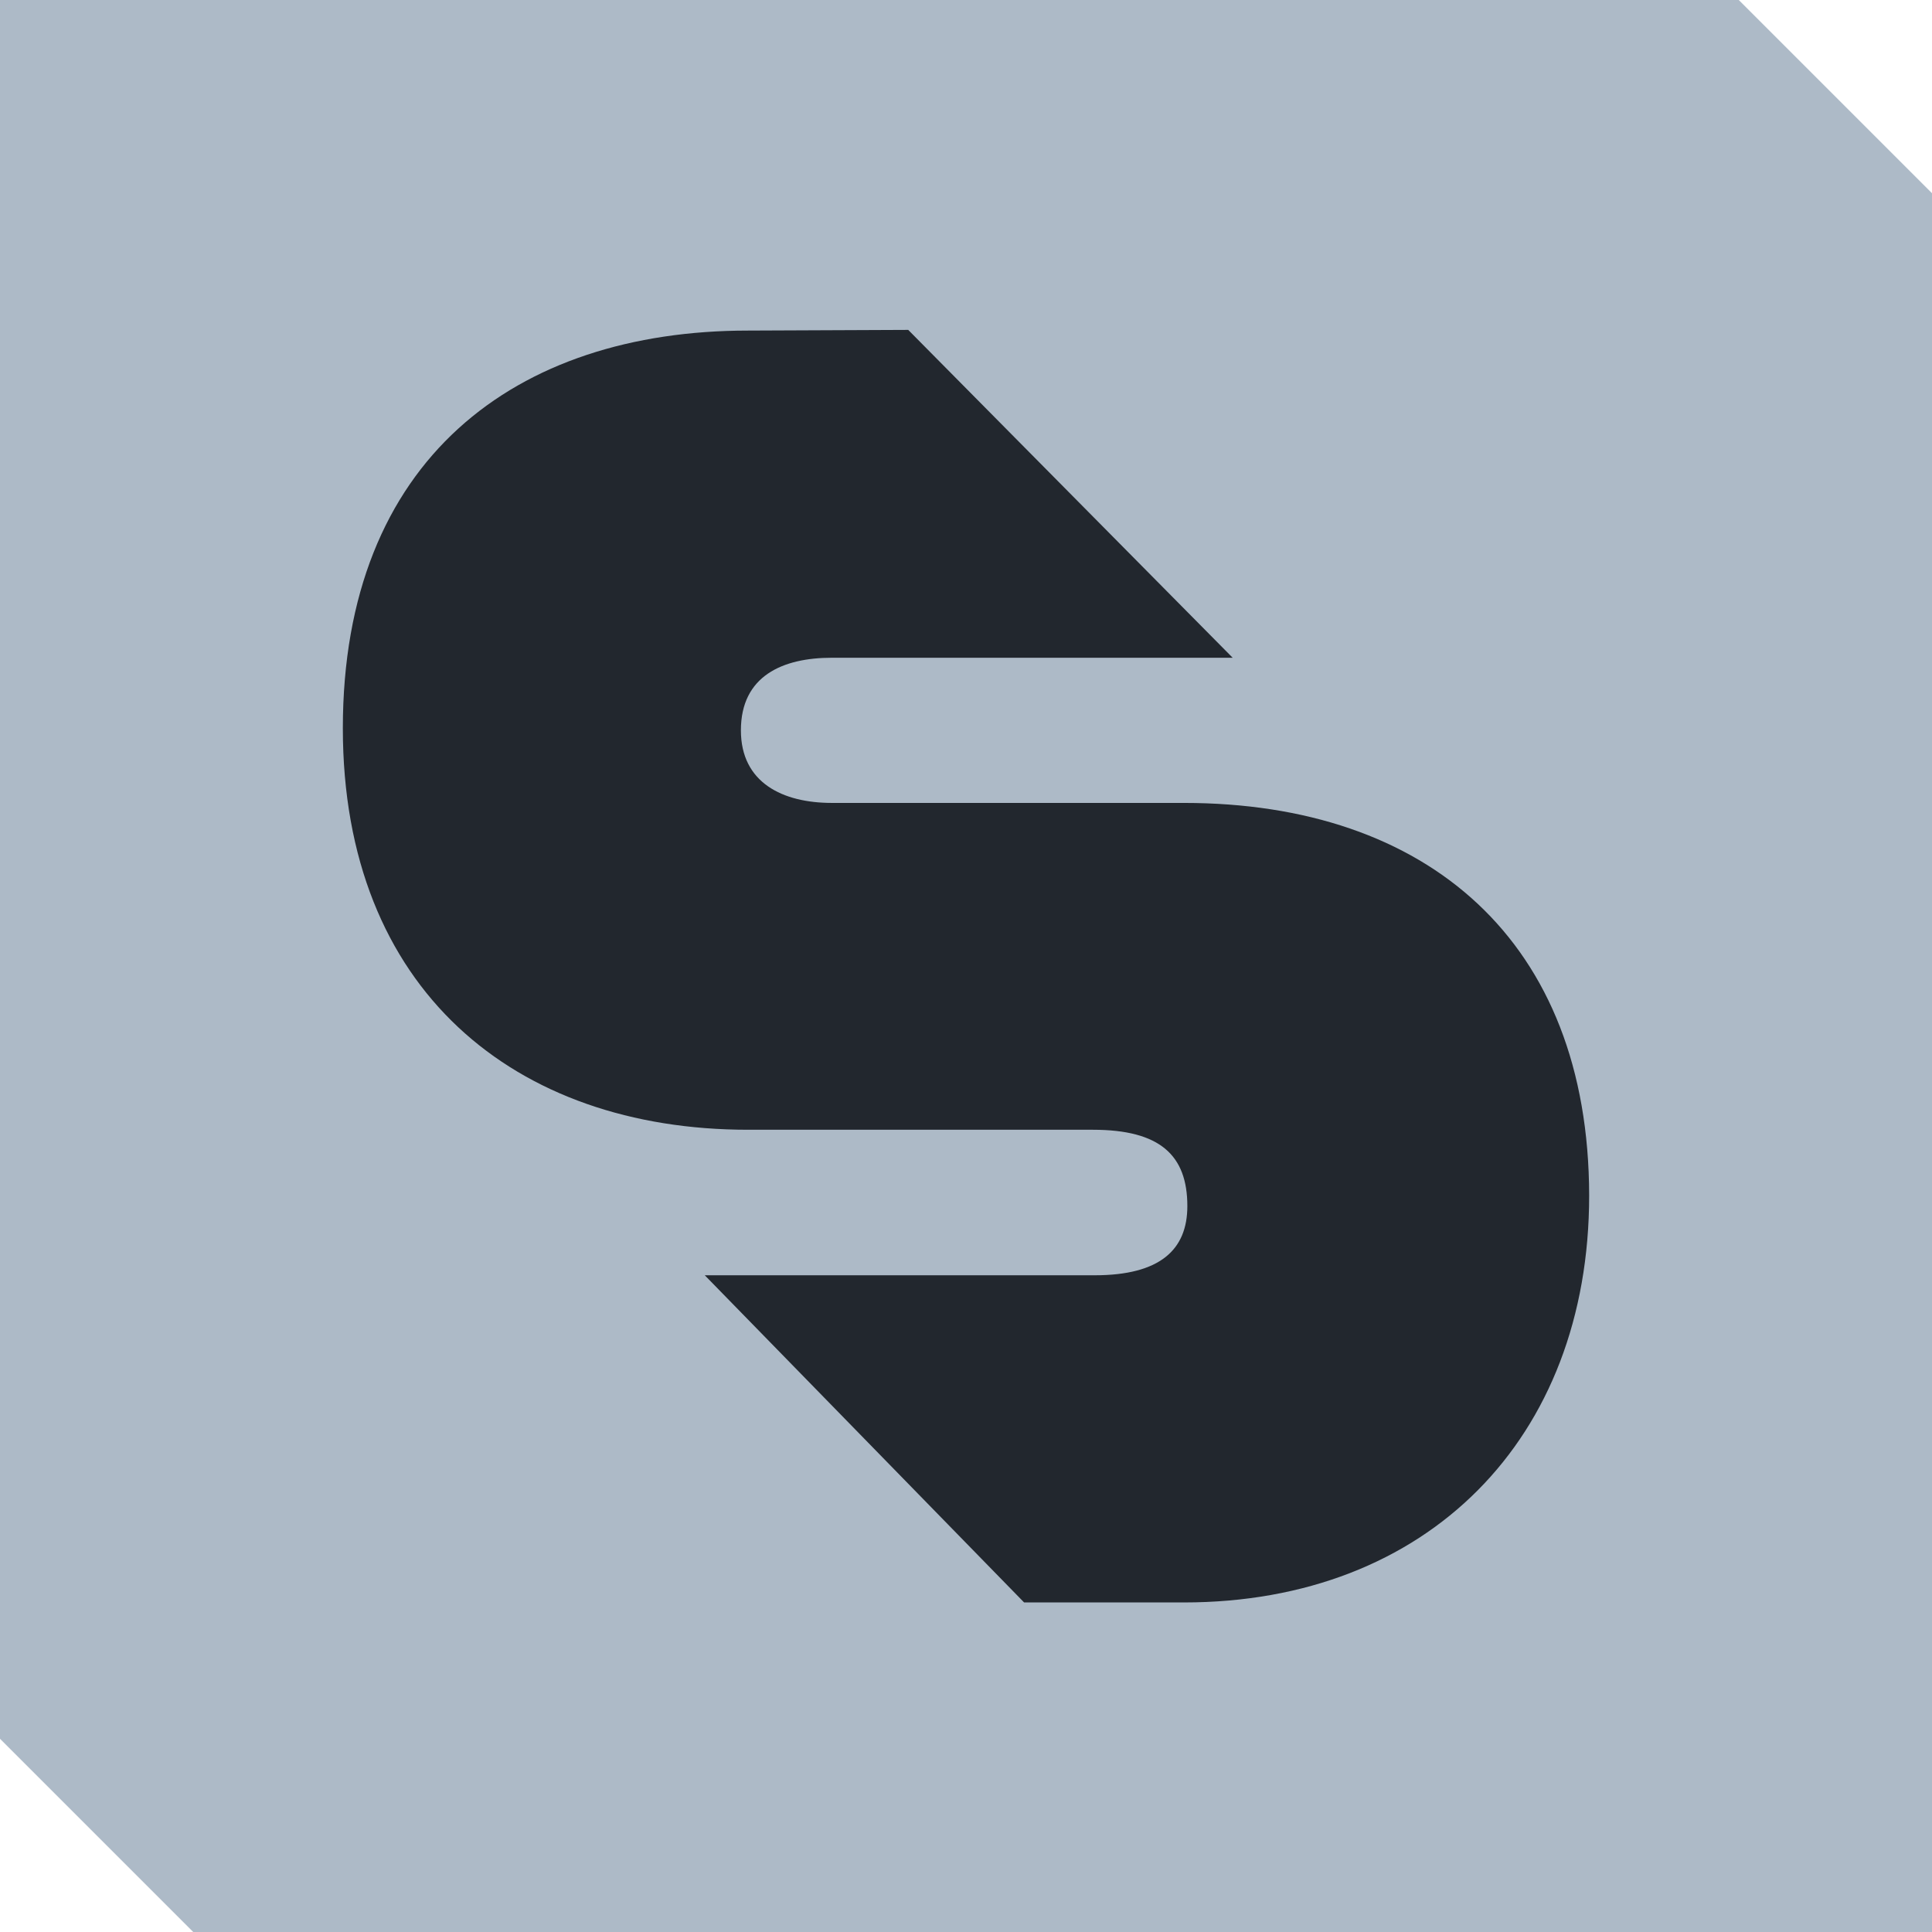
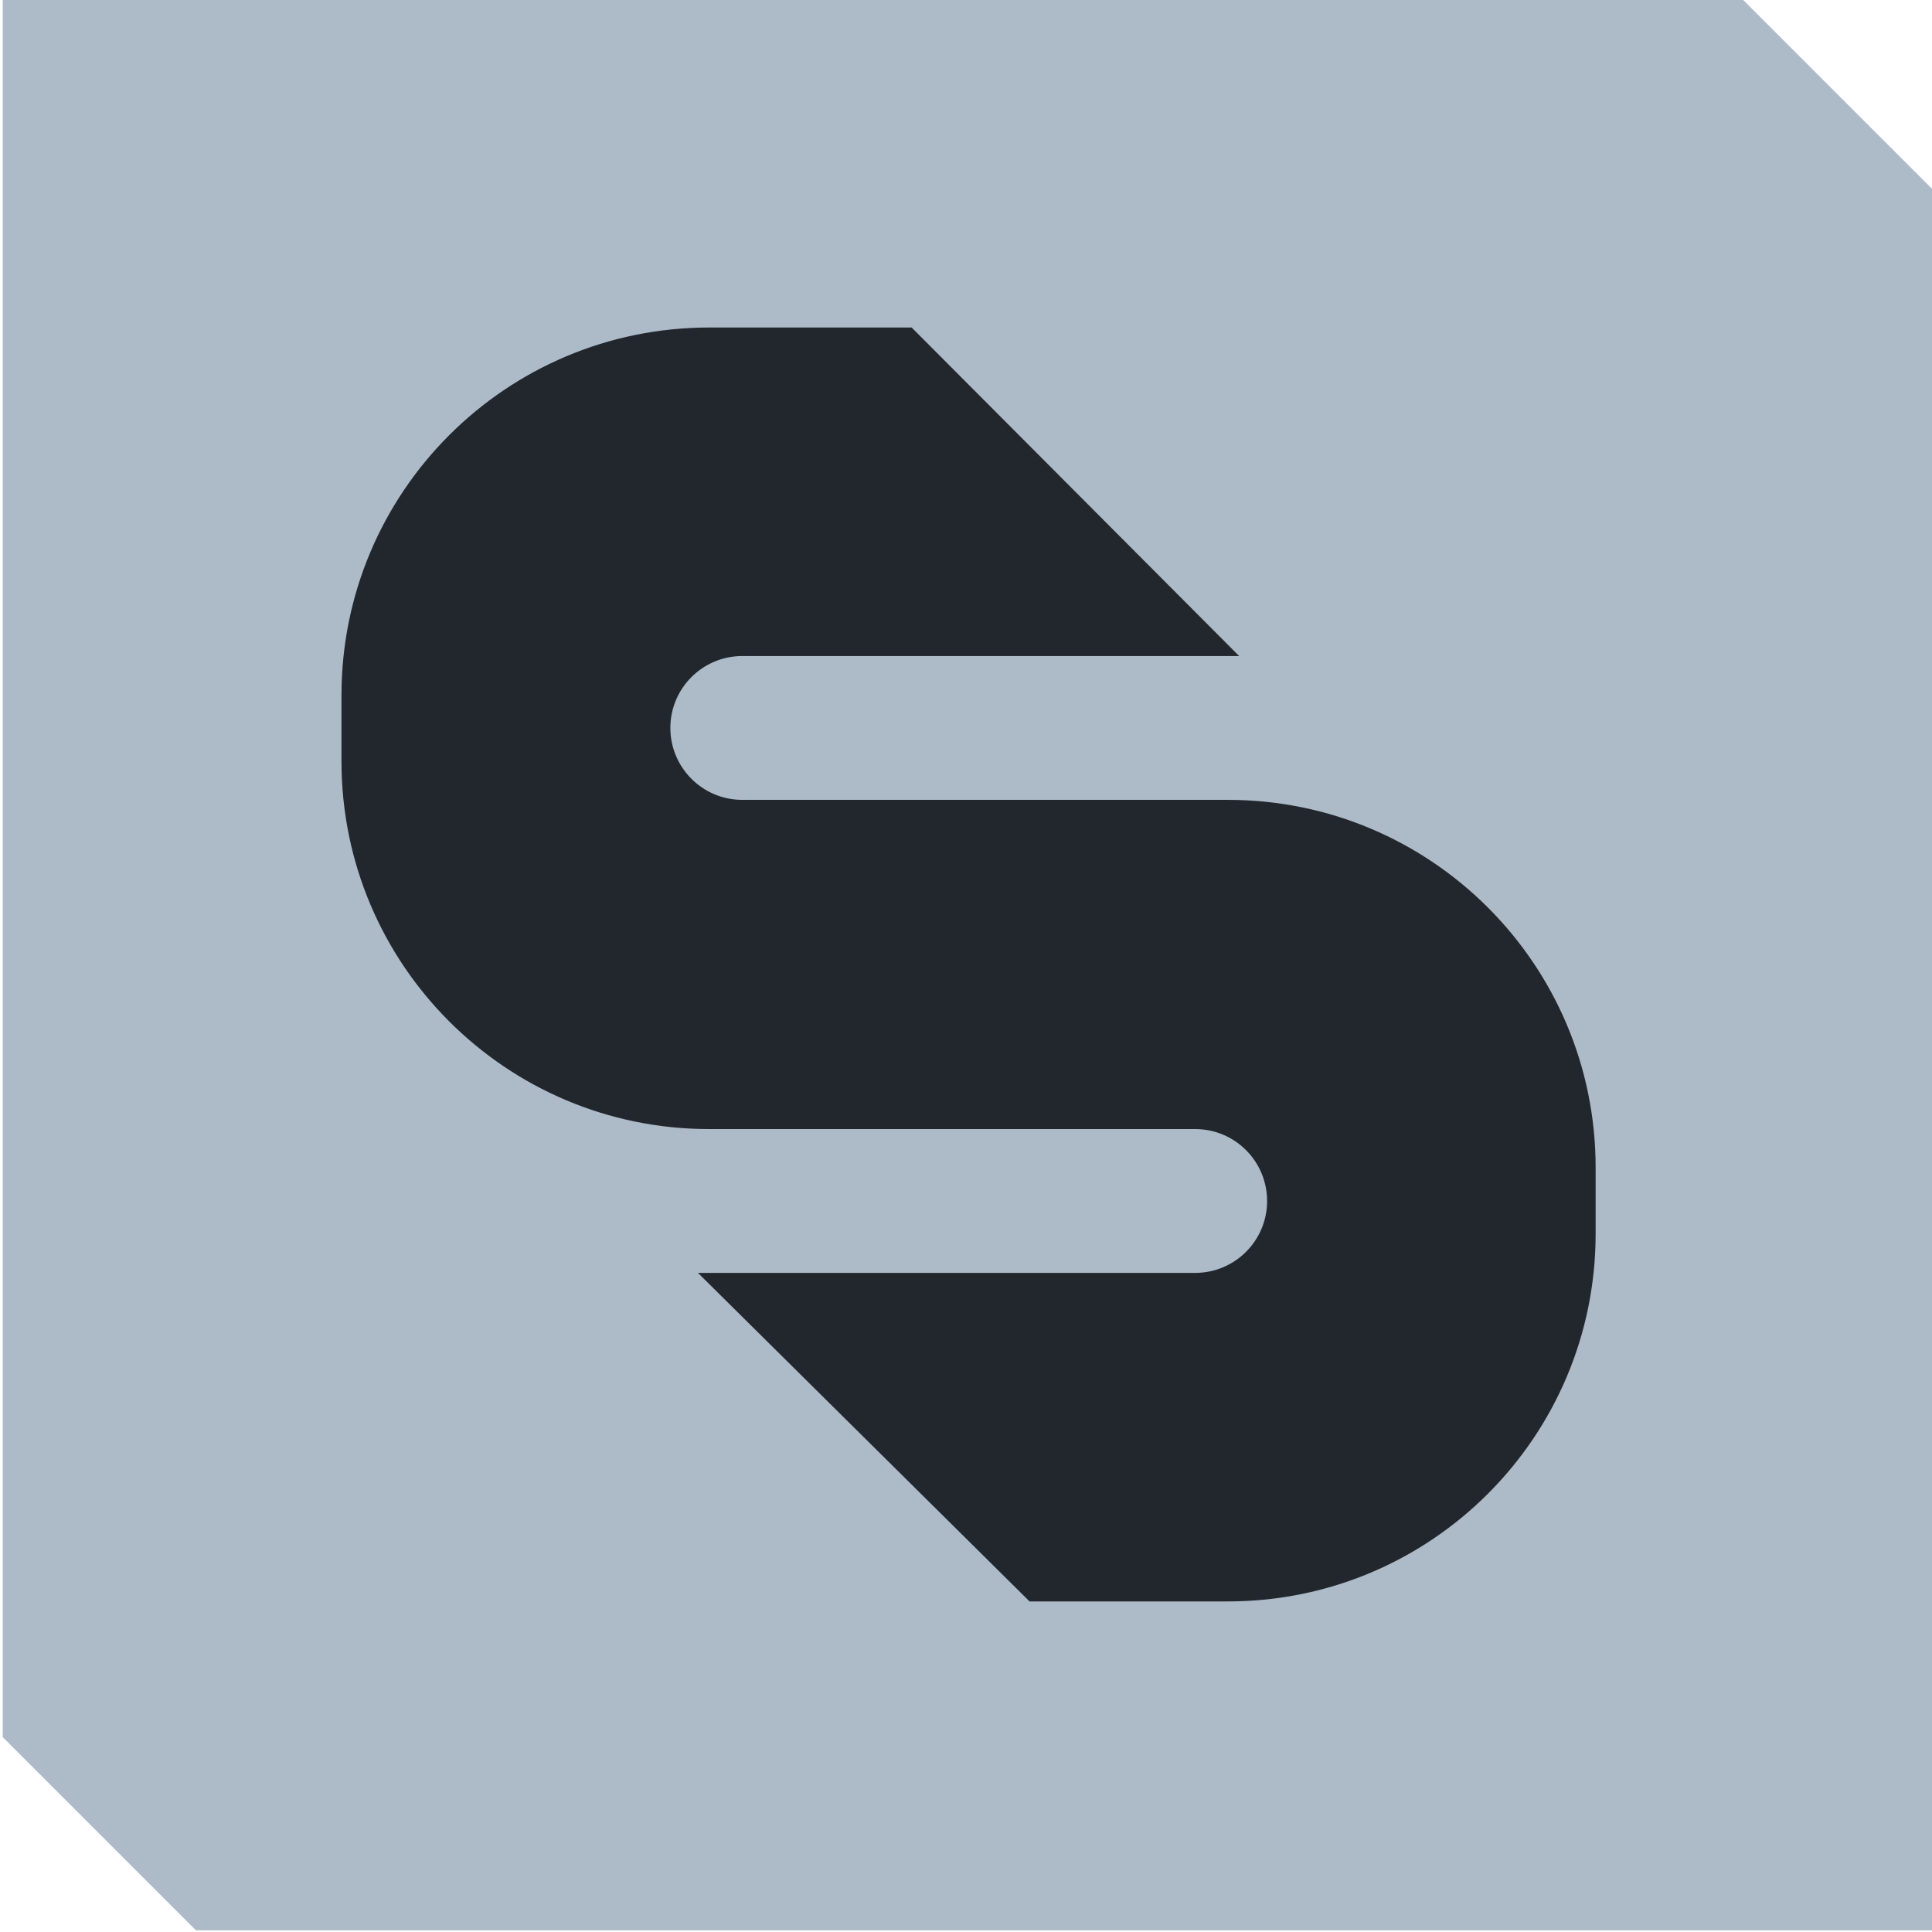
<svg xmlns="http://www.w3.org/2000/svg" version="1.1" id="Warstwa_1" x="0px" y="0px" viewBox="0 0 566.9 566.9" style="enable-background:new 0 0 566.9 566.9;" xml:space="preserve">
  <style type="text/css">
	.st0{fill:#ADBAC7;}
	.st1{fill:#22272E;}
</style>
  <g id="Warstwa_1_00000183209733112306913740000000947244809304774310_">
-     <polygon class="st0" points="56.7,566.9 566.9,566.9 566.9,56.7 510.2,0 0,0 0,510.2  " />
+     <polygon class="st0" points="57.5,566.4 567.7,566.4 567.7,56.2 511,-0.5 0.8,-0.5 0.8,509.7  " />
  </g>
-   <path class="st1" d="M347.4,235.6H244.1c-14.4,0-26.7-5.9-26.7-21.3c0-16,12.3-21.3,26.7-21.3h117.6l-95.2-96.2L219.5,97  c-68.2,0-118.9,37.8-118.9,116.7c0,76.8,50.6,117.8,118.9,117.8h101.2c19.7,0,27.7,7.5,27.7,22.4c0,12.8-8,20.3-27.2,20.3H206.8  l93.7,96h46.9c71.4,0,118.9-48,118.9-119.4C466.2,276.1,418.8,235.6,347.4,235.6z" />
+   <path class="st1" d="M363.6,192.5l-96.1-96.4h-59.4c-59.6,0-107.9,48.3-107.9,107.9v19.4c0,59.6,48.3,107.9,107.9,107.9h142.6  c11.7,0,21.1,9.5,21.1,21.1v0c0,11.7-9.5,21.1-21.1,21.1H204.8l97.3,96.4h58.2c59.6,0,107.9-48.3,107.9-107.9v-19.4  c0-59.6-48.3-107.9-107.9-107.9H217.8c-11.7,0-21.1-9.5-21.1-21.1v0c0-11.7,9.5-21.1,21.1-21.1H363.6z" />
</svg>
